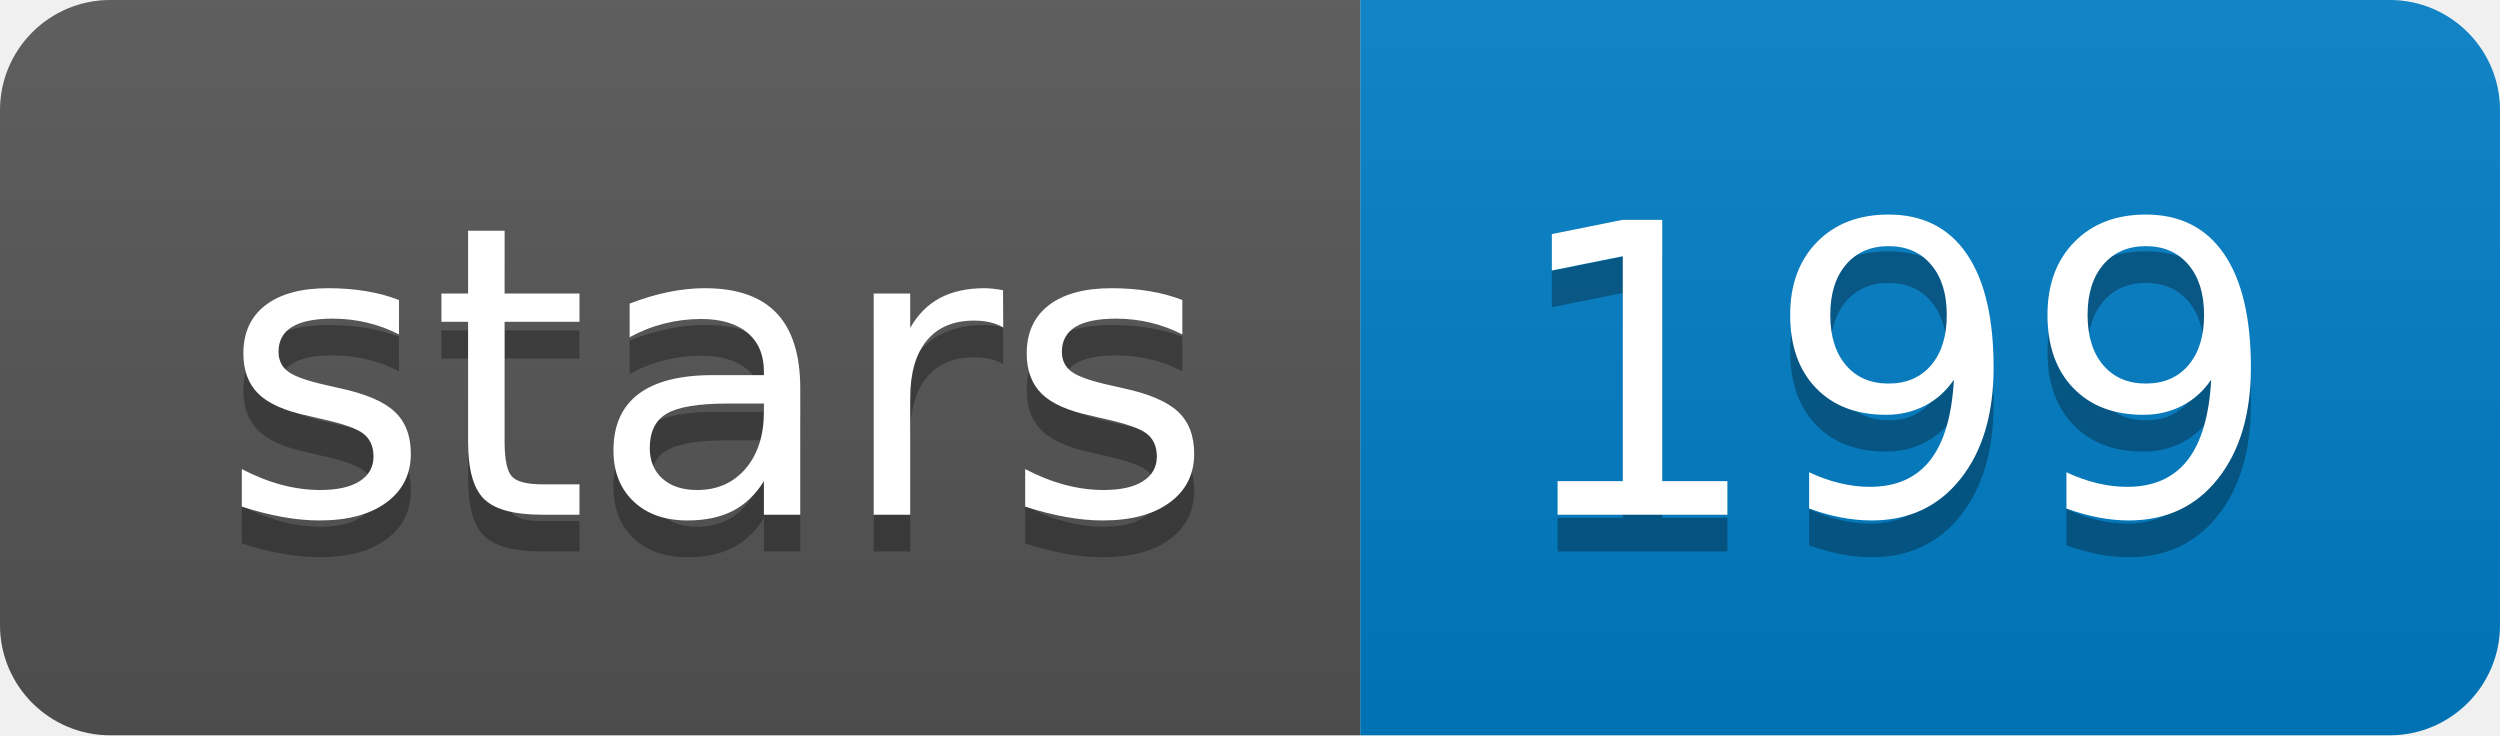
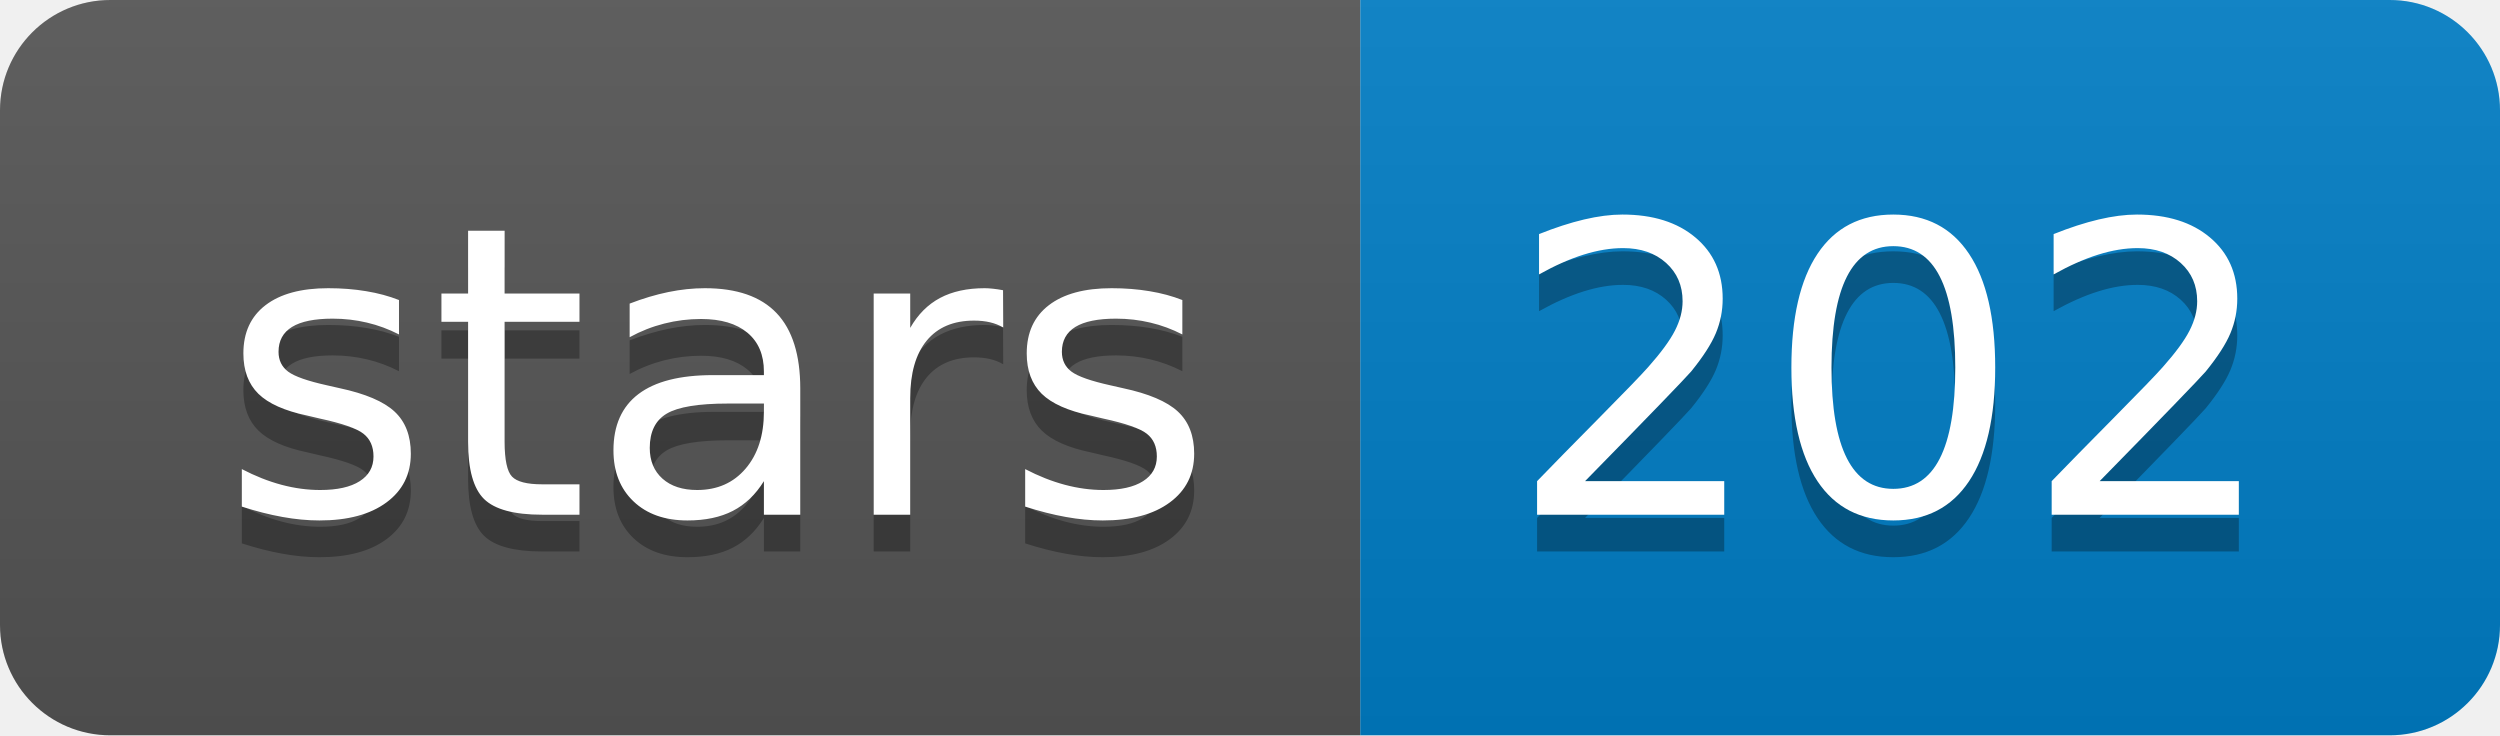
- <svg xmlns="http://www.w3.org/2000/svg" width="68" height="20">
+ <svg xmlns="http://www.w3.org/2000/svg" xmlns:xlink="http://www.w3.org/1999/xlink" width="68" height="20">
  <linearGradient id="b" x2="0" y2="100%">
    <stop offset="0" stop-color="#bbb" stop-opacity=".1" />
    <stop offset="1" stop-opacity=".1" />
  </linearGradient>
  <clipPath id="a">
    <rect width="68" height="20" rx="3" fill="#fff" />
  </clipPath>
  <g clip-path="url(#a)">
    <path fill="#555" d="M0 0h37v20H0z" />
    <path fill="#007ec6" d="M37 0h31v20H37z" />
    <path fill="url(#b)" d="M0 0h68v20H0z" />
  </g>
  <g fill="#fff" text-anchor="middle" font-family="DejaVu Sans,Verdana,Geneva,sans-serif" font-size="110">
    <text x="195" y="150" fill="#010101" fill-opacity=".3" transform="scale(.1)" textLength="270">stars</text>
    <text x="195" y="140" transform="scale(.1)" textLength="270">stars</text>
-     <text x="515" y="150" fill="#010101" fill-opacity=".3" transform="scale(.1)" textLength="210">199</text>
-     <text x="515" y="140" transform="scale(.1)" textLength="210">199</text>
+     <text x="515" y="150" fill="#010101" fill-opacity=".3" transform="scale(.1)" textLength="210">202</text>
+     <text x="515" y="140" transform="scale(.1)" textLength="210">202</text>
  </g>
+   <a target="_blank" xlink:href="https://github.com/arq5x/poretools">
+     <path fill="rgba(0,0,0,0)" d="M0 0h37v20H0z" />
+   </a>
+   <a target="_blank" xlink:href="https://github.com/arq5x/poretools/stargazers">
+     <path fill="rgba(0,0,0,0)" d="M37 0h31v20H37z" />
+   </a>
</svg>
